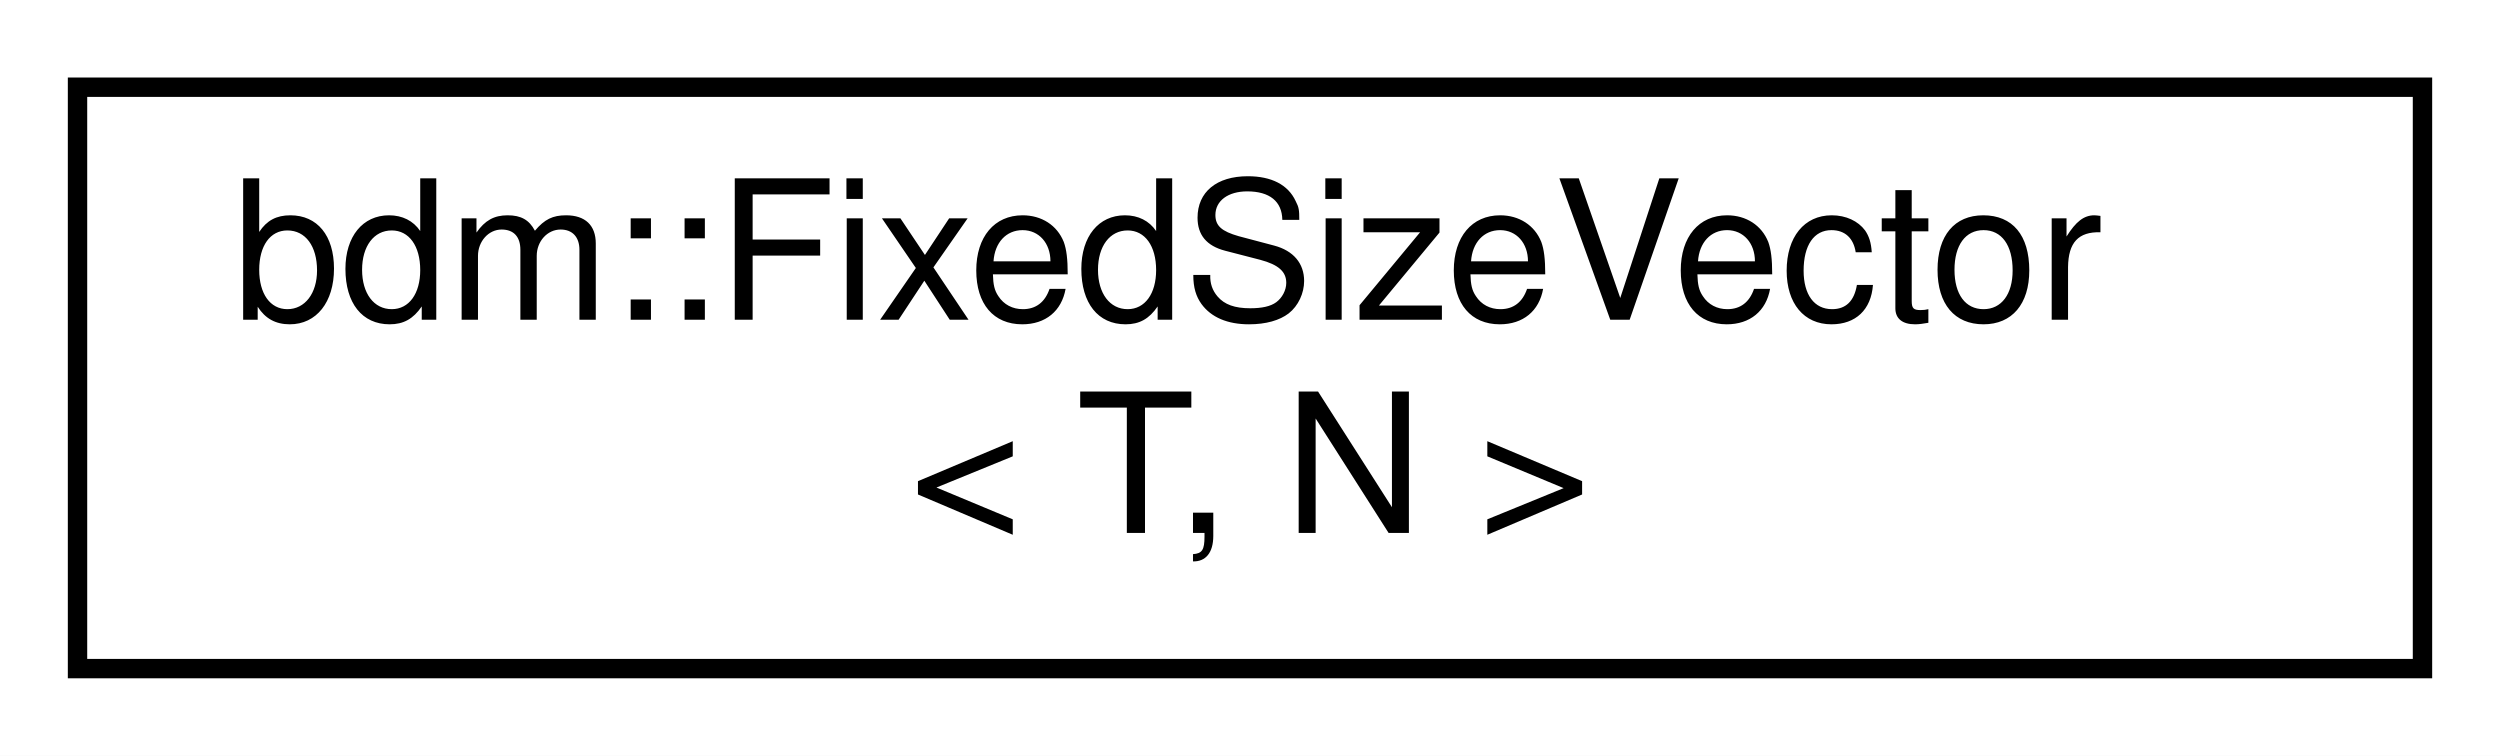
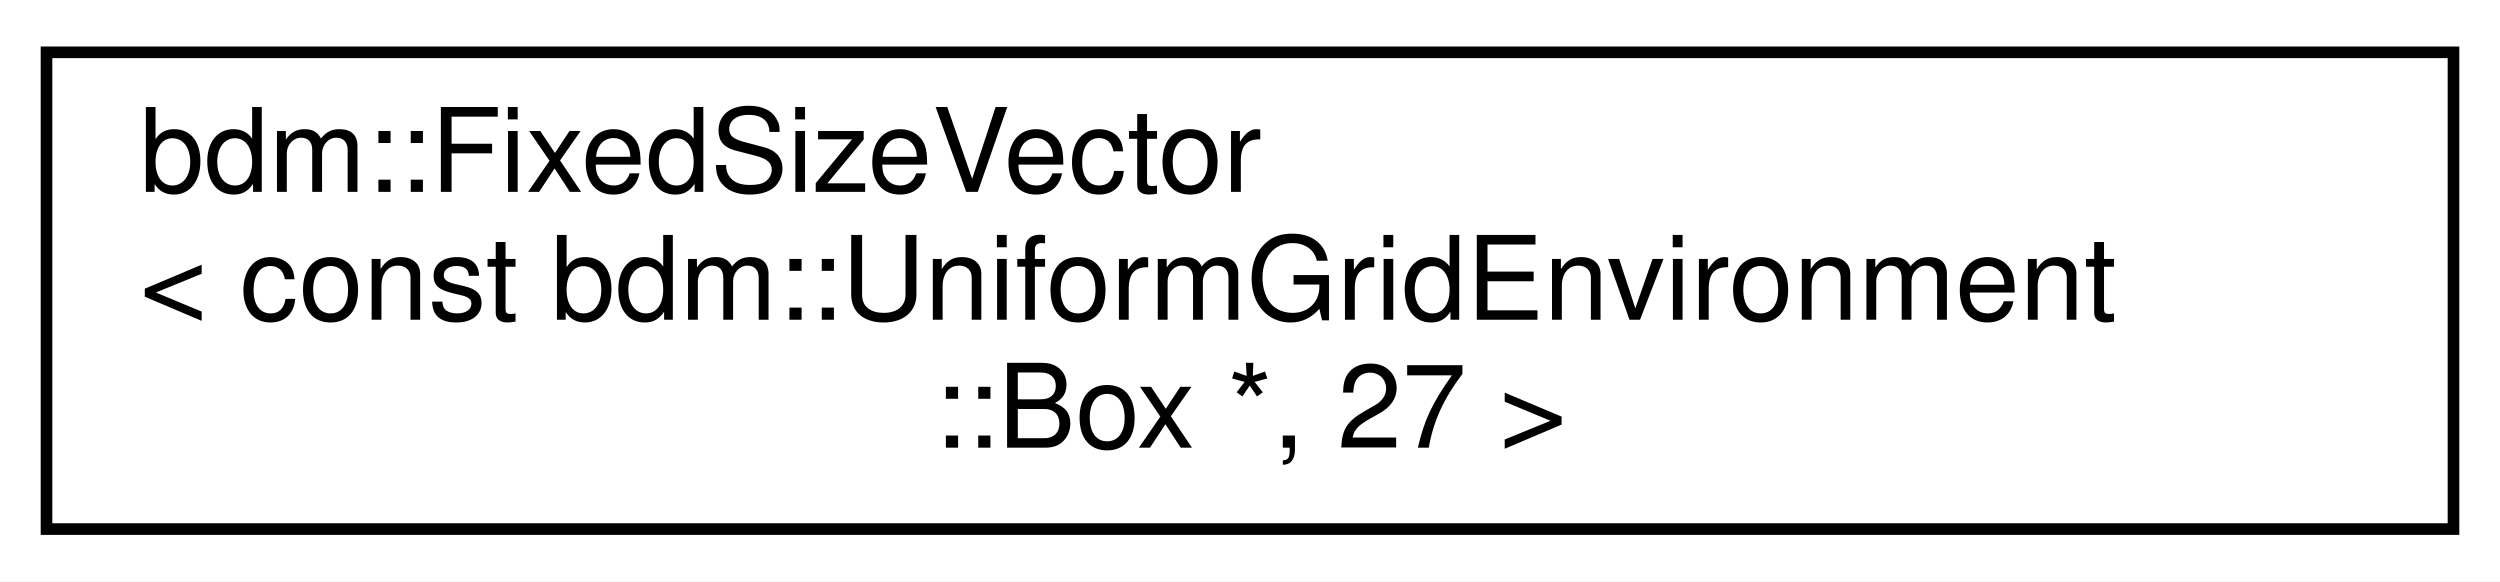
- <svg xmlns="http://www.w3.org/2000/svg" xmlns:xlink="http://www.w3.org/1999/xlink" width="129pt" height="39pt" viewBox="0.00 0.00 129.00 39.00">
-   <g id="graph0" class="graph" transform="scale(1 1) rotate(0) translate(4 35)">
-     <polygon fill="white" stroke="transparent" points="-4,4 -4,-35 125,-35 125,4 -4,4" />
+ <svg xmlns="http://www.w3.org/2000/svg" xmlns:xlink="http://www.w3.org/1999/xlink" width="215pt" height="50pt" viewBox="0.00 0.00 215.00 50.00">
+   <g id="graph0" class="graph" transform="scale(1 1) rotate(0) translate(4 46)">
+     <polygon fill="white" stroke="transparent" points="-4,4 -4,-46 211,-46 211,4 -4,4" />
    <g id="node1" class="node">
      <g id="a_node1">
        <a xlink:href="classbdm_1_1FixedSizeVector.html" target="_top" xlink:title=" ">
-           <polygon fill="white" stroke="black" points="0,-0.5 0,-30.5 121,-30.5 121,-0.5 0,-0.5" />
-           <text text-anchor="start" x="8" y="-18.5" font-family="Helvetica,sans-Serif" font-size="10.00">bdm::FixedSizeVector</text>
-           <text text-anchor="middle" x="60.5" y="-7.5" font-family="Helvetica,sans-Serif" font-size="10.00">&lt; T, N &gt;</text>
+           <polygon fill="white" stroke="black" points="0,-0.5 0,-41.5 207,-41.5 207,-0.5 0,-0.5" />
+           <text text-anchor="start" x="8" y="-29.5" font-family="Helvetica,sans-Serif" font-size="10.00">bdm::FixedSizeVector</text>
+           <text text-anchor="start" x="8" y="-18.5" font-family="Helvetica,sans-Serif" font-size="10.00">&lt; const bdm::UniformGridEnvironment</text>
+           <text text-anchor="middle" x="103.5" y="-7.5" font-family="Helvetica,sans-Serif" font-size="10.00">::Box *, 27 &gt;</text>
        </a>
      </g>
    </g>
  </g>
</svg>
